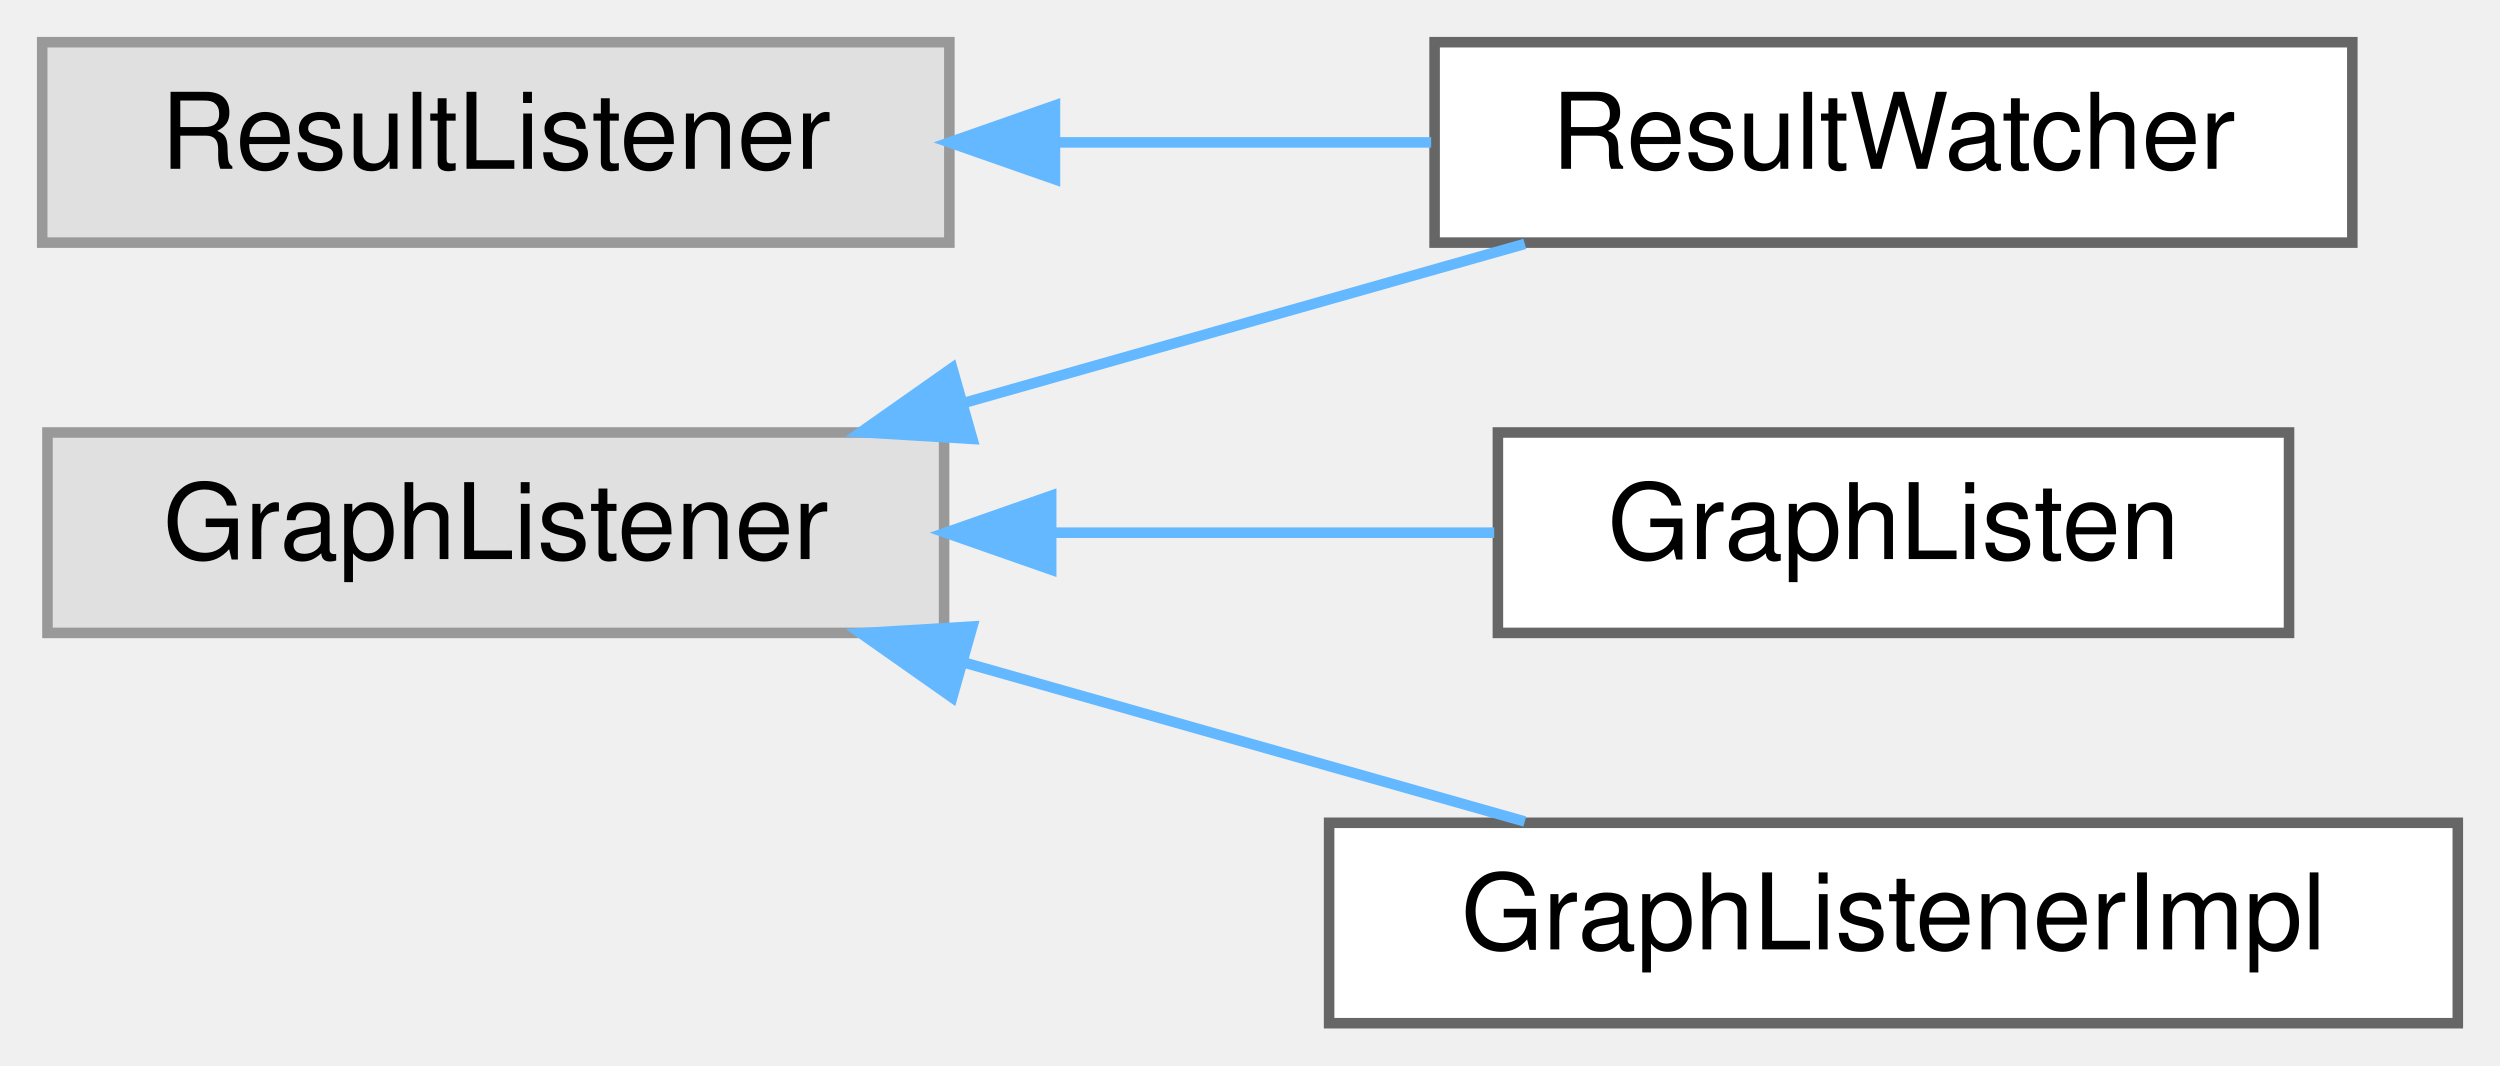
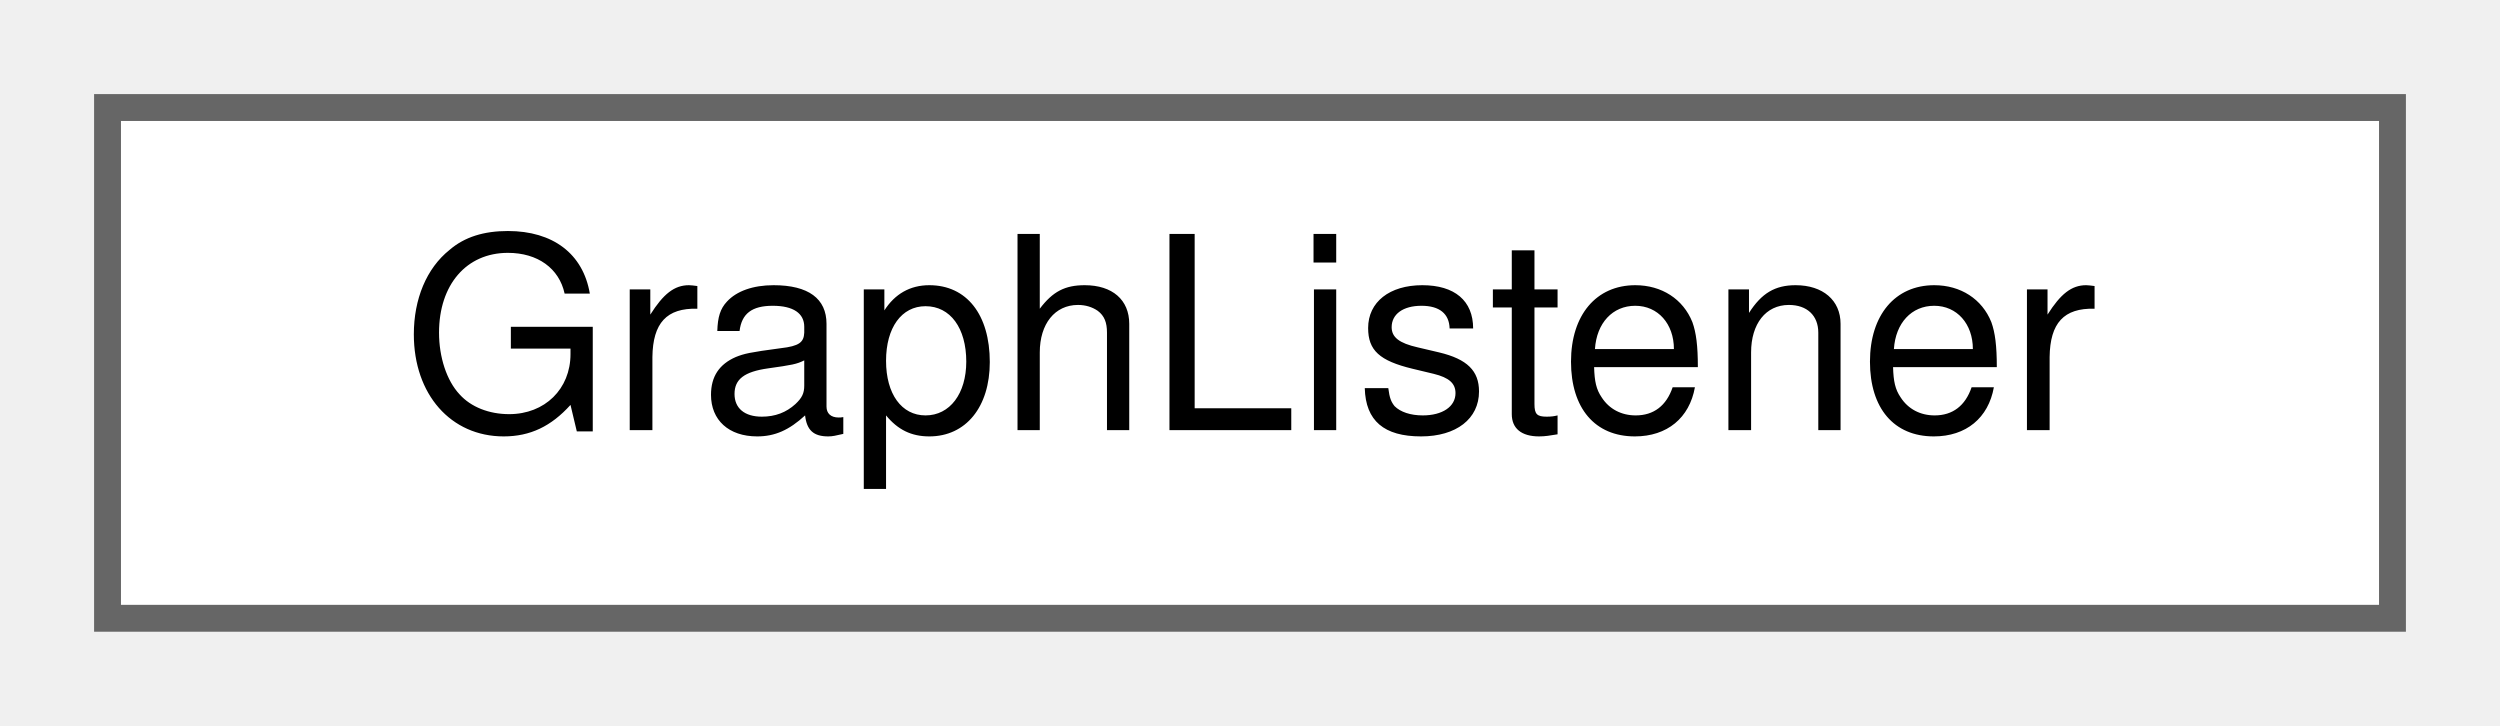
- <svg xmlns="http://www.w3.org/2000/svg" xmlns:xlink="http://www.w3.org/1999/xlink" width="237pt" height="101pt" viewBox="0.00 0.00 237.00 101.00">
-   <g id="graph0" class="graph" transform="scale(1 1) rotate(0) translate(4 97)">
+ <svg xmlns="http://www.w3.org/2000/svg" xmlns:xlink="http://www.w3.org/1999/xlink" width="93pt" height="27pt" viewBox="0.00 0.00 93.00 27.00">
+   <g id="graph0" class="graph" transform="scale(1 1) rotate(0) translate(4 23)">
    <g id="Node000000" class="node">
      <g id="a_Node000000">
-         <a xlink:title=" ">
-           <polygon fill="#e0e0e0" stroke="#999999" points="85.5,-56 0.5,-56 0.5,-37 85.5,-37 85.5,-56" />
-           <text text-anchor="middle" x="43" y="-44" font-family="Helvetica,sans-Serif" font-size="10.00">GraphListener</text>
-         </a>
-       </g>
-     </g>
-     <g id="Node000001" class="node">
-       <g id="a_Node000001">
-         <a xlink:href="classfr_1_1inria_1_1corese_1_1core_1_1rule_1_1ResultWatcher.html" target="_top" xlink:title="Watch kgram query solutions of rules for RuleEngine 1 Check that a solution at loop n contains at lea...">
-           <polygon fill="white" stroke="#666666" points="219,-93 132,-93 132,-74 219,-74 219,-93" />
-           <text text-anchor="middle" x="175.5" y="-81" font-family="Helvetica,sans-Serif" font-size="10.00">ResultWatcher</text>
-         </a>
-       </g>
-     </g>
-     <g id="edge369_Node000000_Node000001" class="edge">
-       <g id="a_edge369_Node000000_Node000001">
-         <a xlink:title=" ">
-           <path fill="none" stroke="#63b8ff" d="M87.47,-58.83C104.76,-63.73 124.34,-69.28 140.55,-73.88" />
-           <polygon fill="#63b8ff" stroke="#63b8ff" points="88.18,-55.39 77.61,-56.03 86.27,-62.12 88.18,-55.39" />
-         </a>
-       </g>
-     </g>
-     <g id="Node000003" class="node">
-       <g id="a_Node000003">
-         <a xlink:href="classfr_1_1inria_1_1corese_1_1core_1_1util_1_1GraphListen.html" target="_top" xlink:title="Graph Listener implements callbacks as FunSPARQL functions Manage an Eval initialized with function d...">
-           <polygon fill="white" stroke="#666666" points="213,-56 138,-56 138,-37 213,-37 213,-56" />
-           <text text-anchor="middle" x="175.5" y="-44" font-family="Helvetica,sans-Serif" font-size="10.00">GraphListen</text>
-         </a>
-       </g>
-     </g>
-     <g id="edge370_Node000000_Node000003" class="edge">
-       <g id="a_edge370_Node000000_Node000003">
-         <a xlink:title=" ">
-           <path fill="none" stroke="#63b8ff" d="M95.67,-46.5C109.71,-46.5 124.62,-46.5 137.65,-46.5" />
-           <polygon fill="#63b8ff" stroke="#63b8ff" points="95.65,-43 85.65,-46.5 95.65,-50 95.65,-43" />
-         </a>
-       </g>
-     </g>
-     <g id="Node000004" class="node">
-       <g id="a_Node000004">
-         <a xlink:href="classfr_1_1inria_1_1corese_1_1core_1_1util_1_1GraphListenerImpl.html" target="_top" xlink:title="Graph Listener: survey the size of the graph and may skip insert above max size log insert and delete...">
-           <polygon fill="white" stroke="#666666" points="229,-19 122,-19 122,0 229,0 229,-19" />
-           <text text-anchor="middle" x="175.5" y="-7" font-family="Helvetica,sans-Serif" font-size="10.00">GraphListenerImpl</text>
-         </a>
-       </g>
-     </g>
-     <g id="edge371_Node000000_Node000004" class="edge">
-       <g id="a_edge371_Node000000_Node000004">
-         <a xlink:title=" ">
-           <path fill="none" stroke="#63b8ff" d="M87.47,-34.17C104.76,-29.27 124.34,-23.72 140.55,-19.12" />
-           <polygon fill="#63b8ff" stroke="#63b8ff" points="86.27,-30.88 77.61,-36.97 88.18,-37.61 86.27,-30.88" />
-         </a>
-       </g>
-     </g>
-     <g id="Node000002" class="node">
-       <g id="a_Node000002">
-         <a xlink:title=" ">
-           <polygon fill="#e0e0e0" stroke="#999999" points="86,-93 0,-93 0,-74 86,-74 86,-93" />
-           <text text-anchor="middle" x="43" y="-81" font-family="Helvetica,sans-Serif" font-size="10.00">ResultListener</text>
-         </a>
-       </g>
-     </g>
-     <g id="edge372_Node000002_Node000001" class="edge">
-       <g id="a_edge372_Node000002_Node000001">
-         <a xlink:title=" ">
-           <path fill="none" stroke="#63b8ff" d="M96.17,-83.5C107.95,-83.5 120.33,-83.5 131.67,-83.5" />
-           <polygon fill="#63b8ff" stroke="#63b8ff" points="96.01,-80 86.01,-83.5 96.01,-87 96.01,-80" />
+         <a xlink:href="interfacefr_1_1inria_1_1corese_1_1core_1_1api_1_1GraphListener.html" target="_top" xlink:title=" ">
+           <polygon fill="white" stroke="#666666" points="85,-19 0,-19 0,0 85,0 85,-19" />
+           <text text-anchor="middle" x="42.5" y="-7" font-family="Helvetica,sans-Serif" font-size="10.00">GraphListener</text>
        </a>
      </g>
    </g>
  </g>
</svg>
